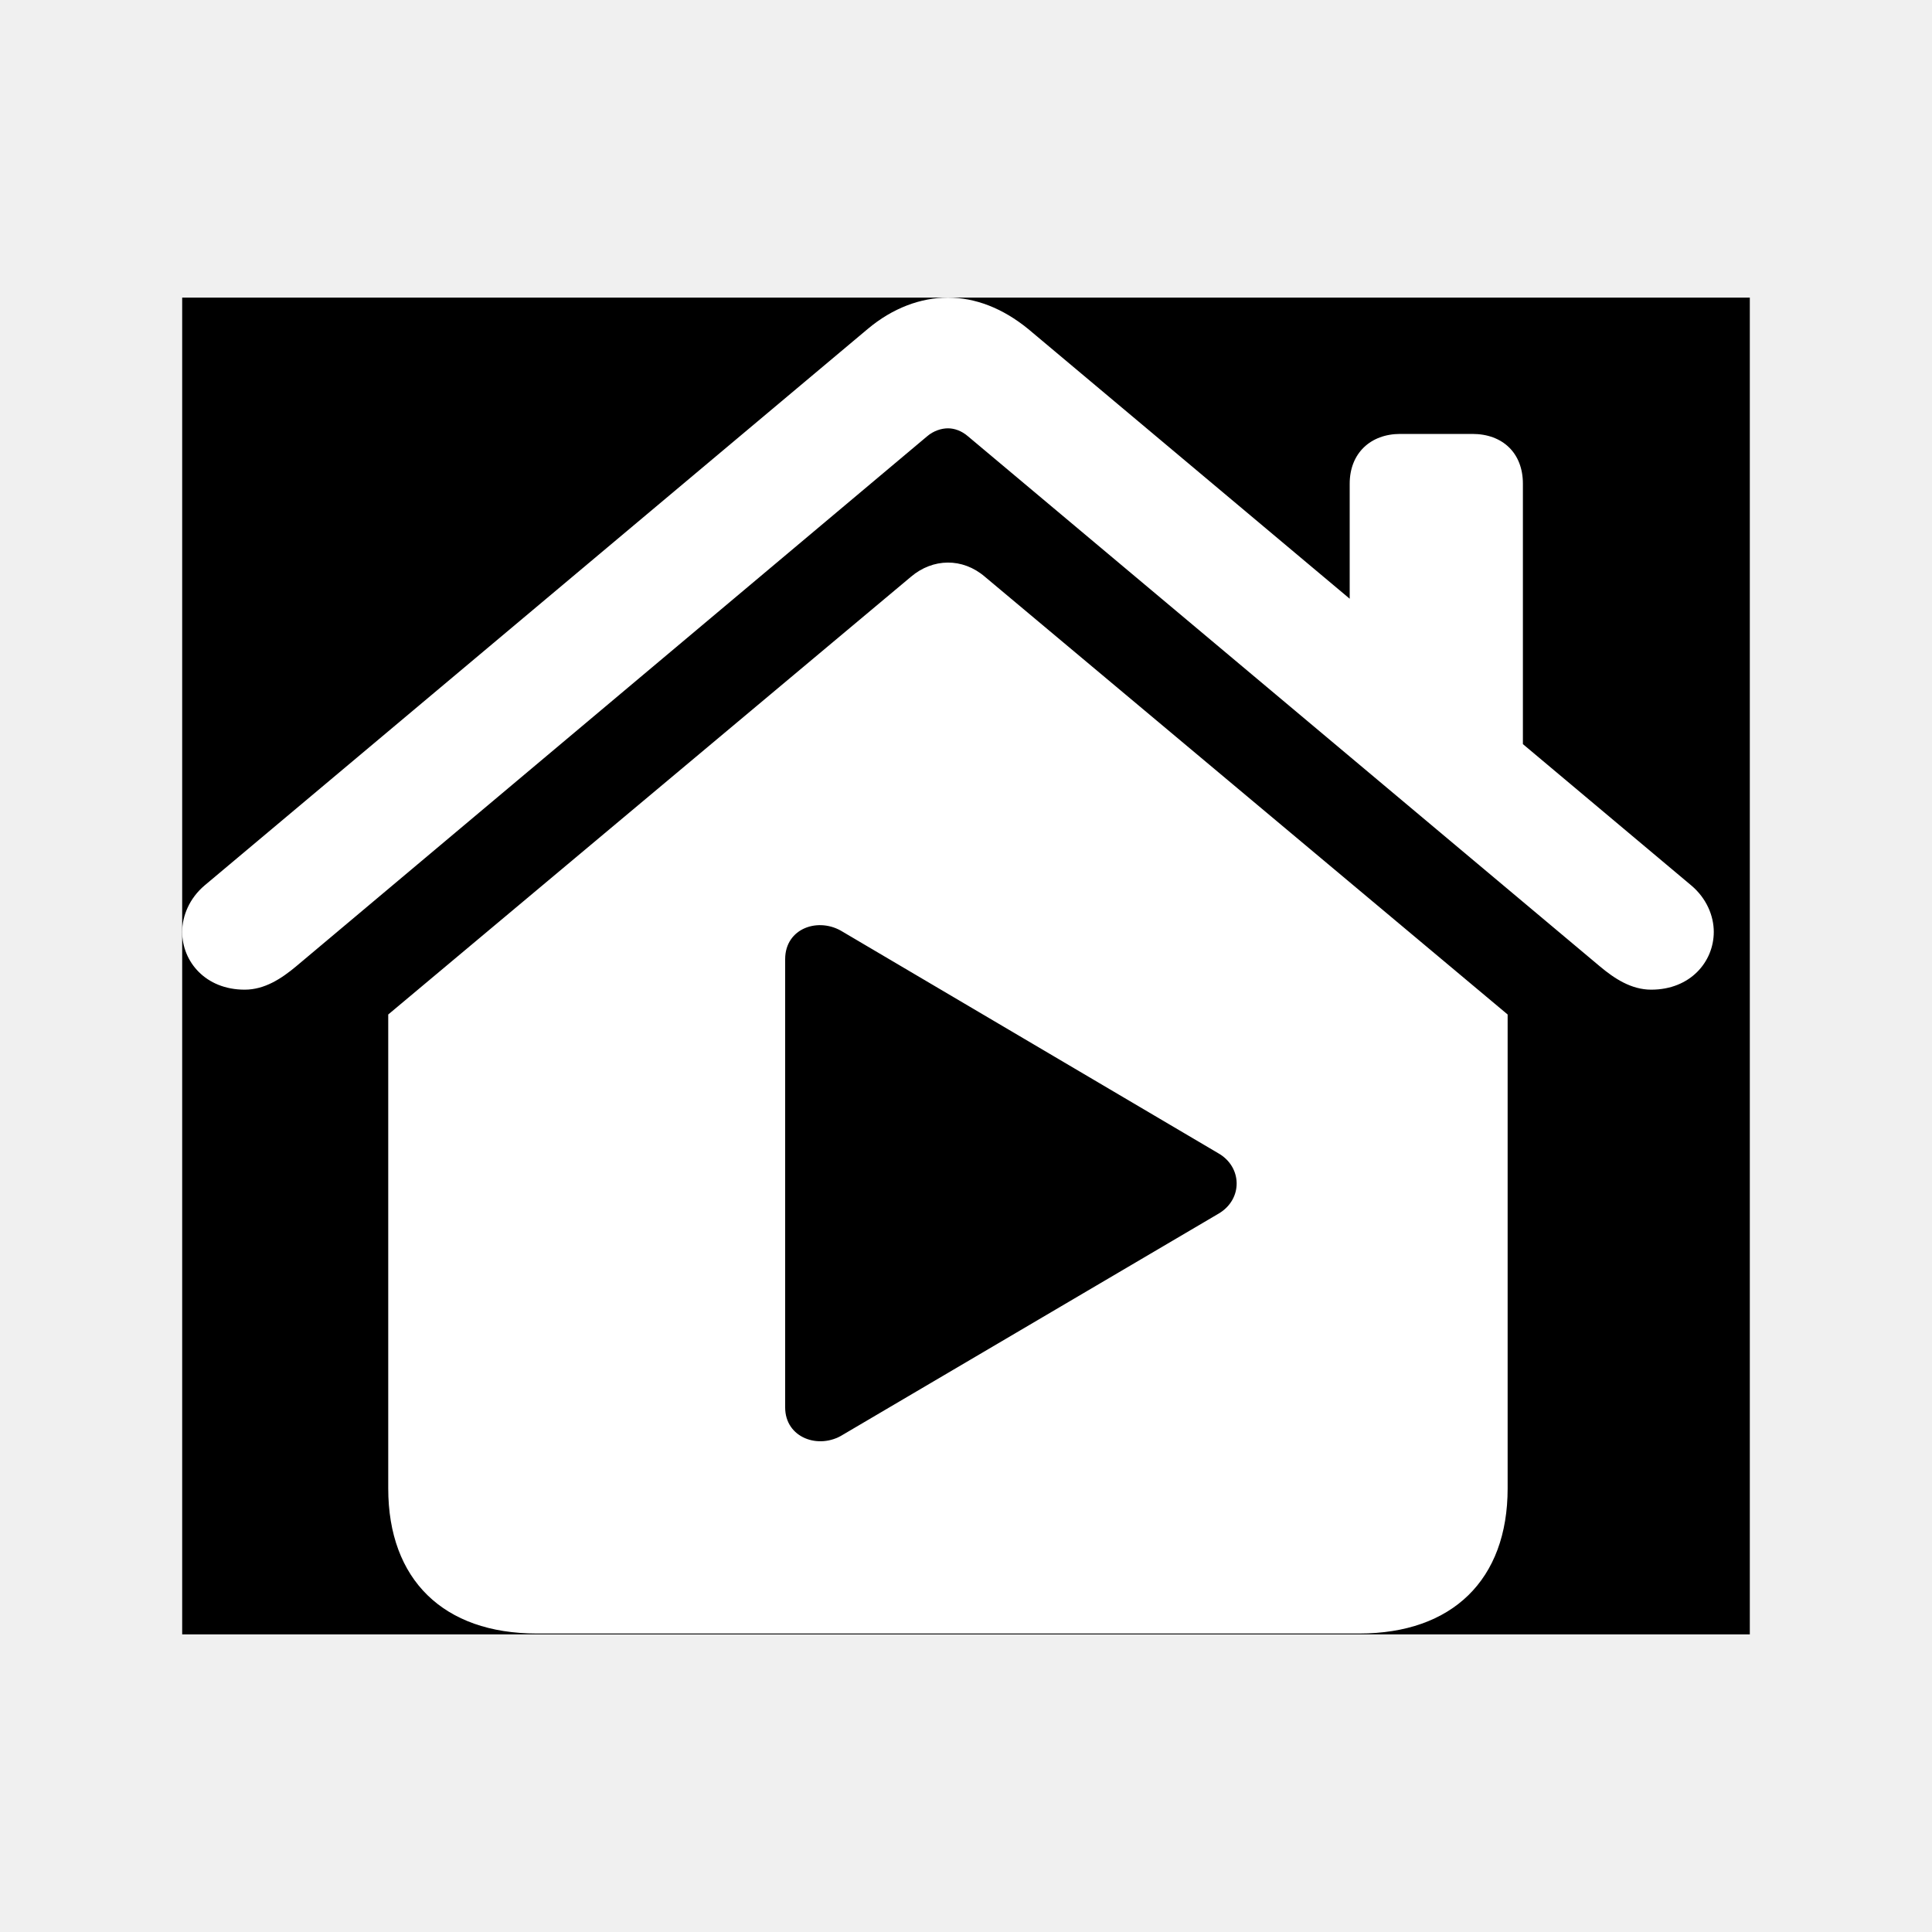
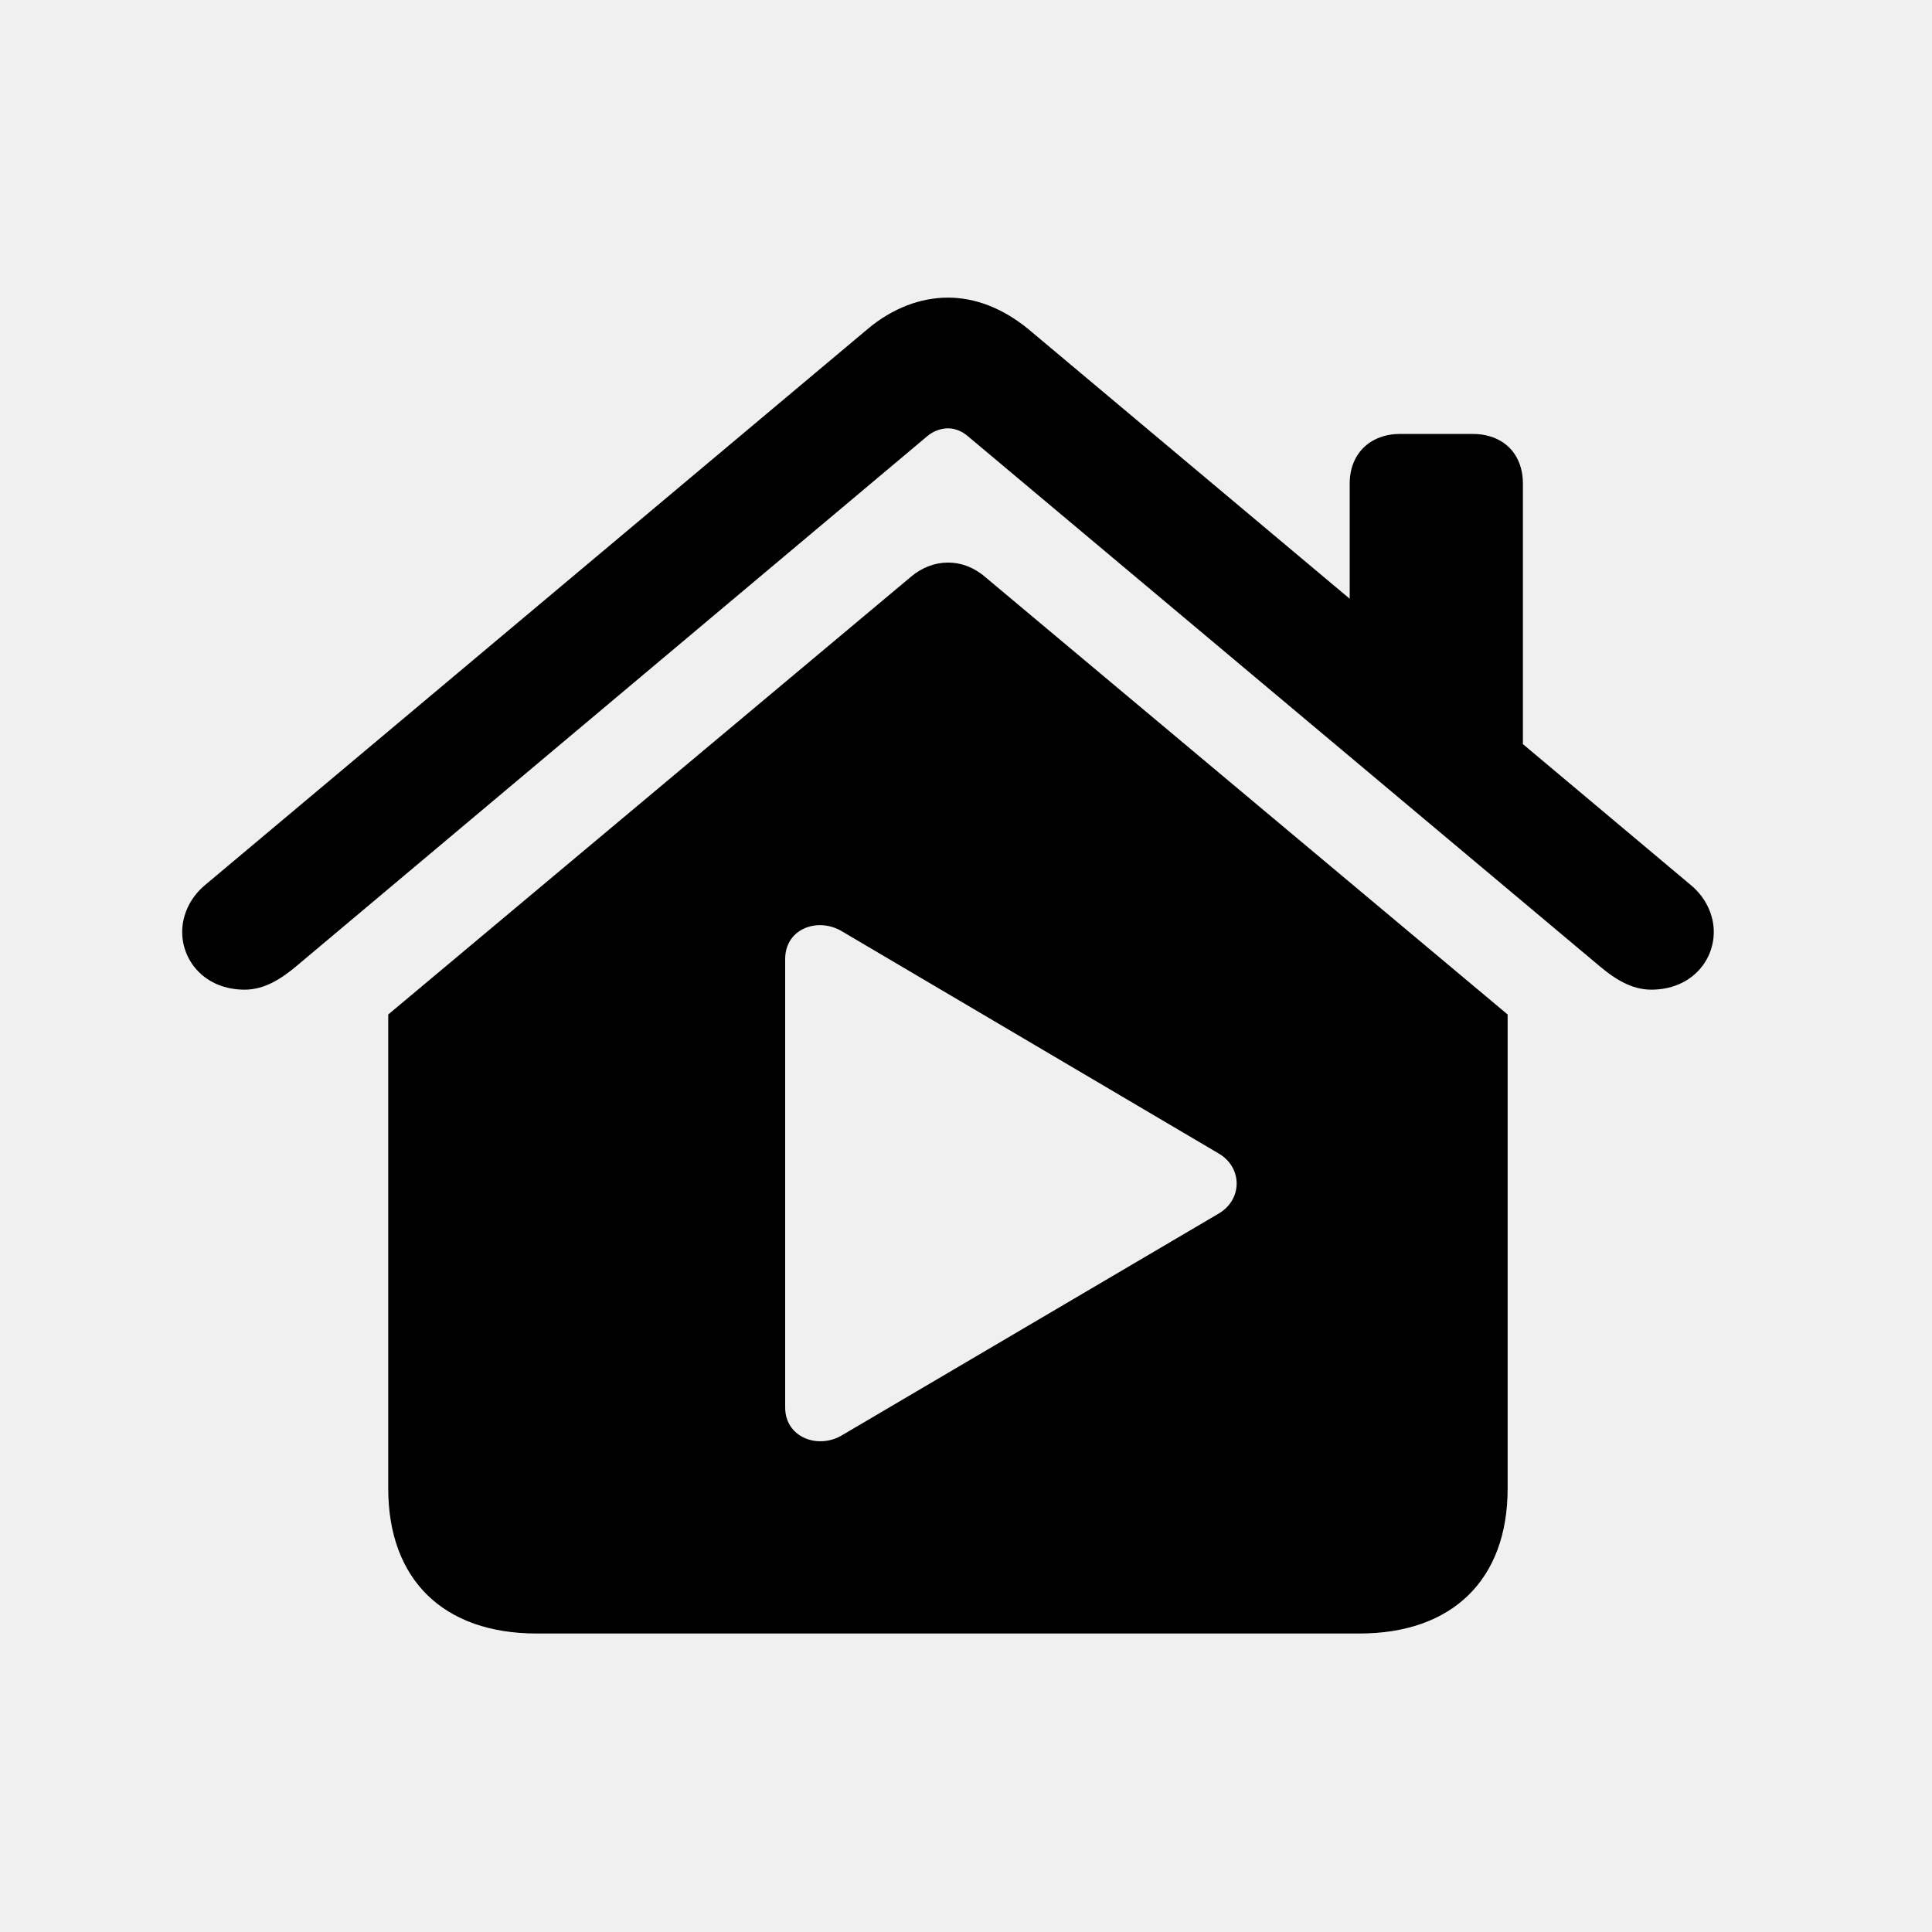
- <svg xmlns="http://www.w3.org/2000/svg" width="20" height="20" viewBox="0 0 20 20" fill="none">
-   <path d="M18.114 3.081H1.886V16.919H18.114V3.081Z" fill="black" style="fill:black;fill-opacity:1;" />
-   <path d="M10.195 5.97L15.607 10.502V15.408C15.607 16.354 15.034 16.91 14.072 16.91H5.555C4.592 16.91 4.019 16.354 4.019 15.408V10.502L9.431 5.97C9.656 5.779 9.963 5.771 10.195 5.97ZM8.128 9.929V14.57C8.128 14.885 8.477 15.009 8.726 14.852L12.619 12.561C12.868 12.411 12.86 12.079 12.611 11.938L8.726 9.647C8.477 9.489 8.128 9.606 8.128 9.929ZM10.643 3.405L13.972 6.198V5.007C13.972 4.692 14.188 4.492 14.495 4.492H15.242C15.557 4.492 15.765 4.692 15.765 5.007V7.703L17.508 9.166C17.666 9.299 17.741 9.481 17.741 9.647C17.741 9.954 17.5 10.245 17.093 10.245C16.886 10.245 16.711 10.129 16.562 10.004L10.021 4.517C9.954 4.459 9.88 4.434 9.813 4.434C9.747 4.434 9.664 4.459 9.597 4.517L3.065 10.004C2.915 10.129 2.741 10.245 2.533 10.245C2.127 10.245 1.886 9.954 1.886 9.647C1.886 9.481 1.961 9.299 2.118 9.166L8.983 3.405C9.24 3.189 9.531 3.081 9.813 3.081C10.095 3.081 10.378 3.189 10.643 3.405Z" fill="white" style="fill:white;fill-opacity:1;" />
+ <svg xmlns="http://www.w3.org/2000/svg" viewBox="0 0 20 20" fill="currentColor">
+   <path d="M10.195 5.97L15.607 10.502V15.408C15.607 16.354 15.034 16.91 14.072 16.91H5.555C4.592 16.91 4.019 16.354 4.019 15.408V10.502L9.431 5.97C9.656 5.779 9.963 5.771 10.195 5.97ZM8.128 9.929V14.57C8.128 14.885 8.477 15.009 8.726 14.852L12.619 12.561C12.868 12.411 12.86 12.079 12.611 11.938L8.726 9.647C8.477 9.489 8.128 9.606 8.128 9.929ZM10.643 3.405L13.972 6.198V5.007C13.972 4.692 14.188 4.492 14.495 4.492H15.242C15.557 4.492 15.765 4.692 15.765 5.007V7.703L17.508 9.166C17.666 9.299 17.741 9.481 17.741 9.647C17.741 9.954 17.5 10.245 17.093 10.245C16.886 10.245 16.711 10.129 16.562 10.004L10.021 4.517C9.954 4.459 9.88 4.434 9.813 4.434C9.747 4.434 9.664 4.459 9.597 4.517L3.065 10.004C2.915 10.129 2.741 10.245 2.533 10.245C2.127 10.245 1.886 9.954 1.886 9.647C1.886 9.481 1.961 9.299 2.118 9.166L8.983 3.405C9.24 3.189 9.531 3.081 9.813 3.081C10.095 3.081 10.378 3.189 10.643 3.405Z" />
</svg>
